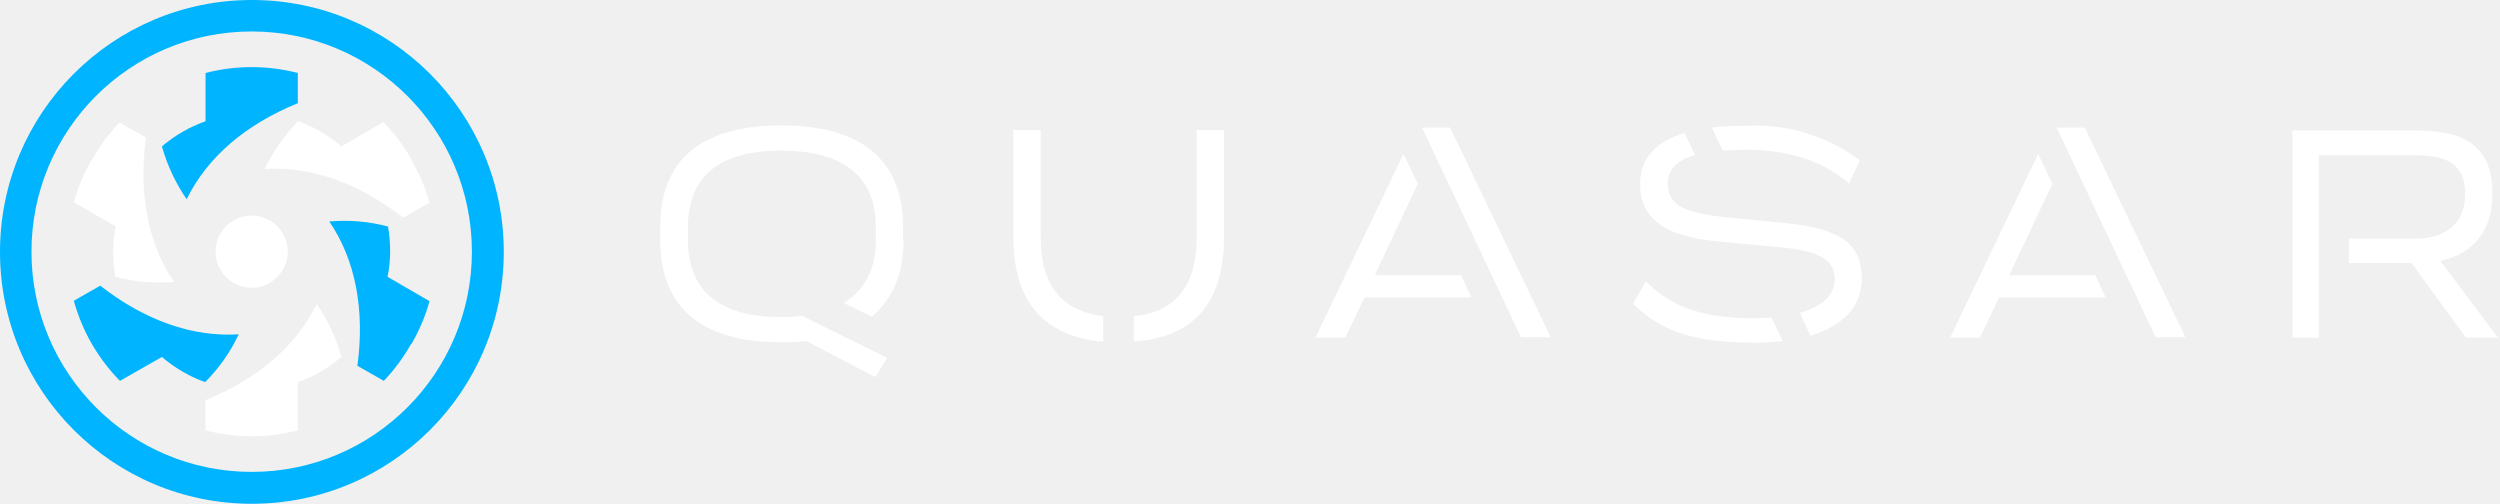
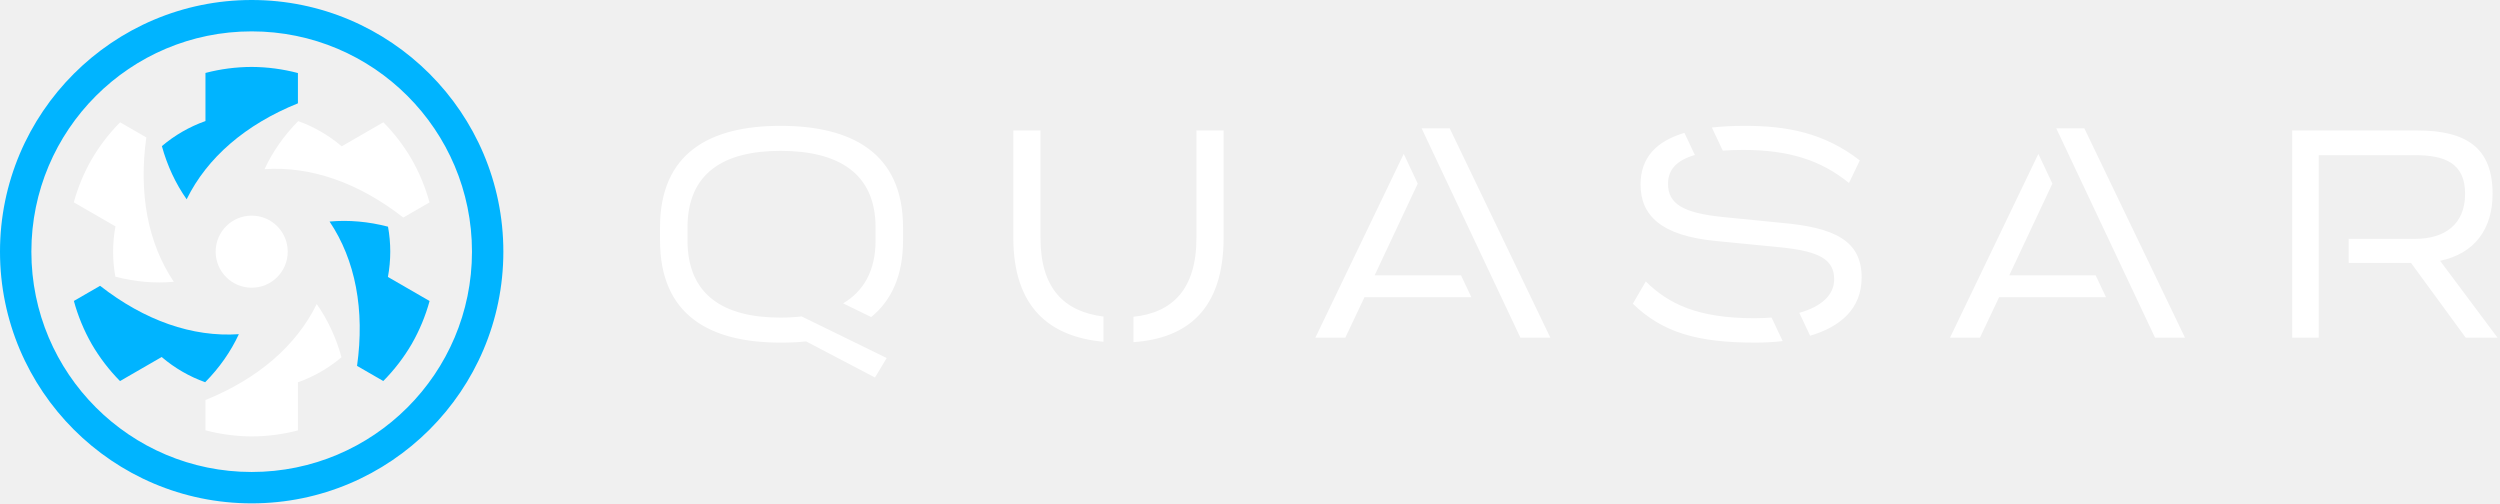
- <svg xmlns="http://www.w3.org/2000/svg" viewBox="0 0 596 120">
-   <path fill="#00B4FF" d="M60 7.5a52.5 52.5 0 110 105 52.5 52.5 0 010-105M60 0a60 60 0 10.1 120.1A60 60 0 0060 0z" />
-   <path fill="#FFF" d="M68.6 60a8.6 8.6 0 11-17.2 0 8.6 8.6 0 0117.2 0z" />
-   <g fill="#FFF">
-     <path d="M98.1 38a44 44 0 00-6.7-8.9l-10 5.8a33 33 0 00-10.3-6c-3.4 3.4-6 7.3-8 11.4 11-.7 22.4 3.3 33 11.6l6.3-3.6A44 44 0 0098 38zM60 104a44 44 0 0011-1.4V91.1a33 33 0 0010.4-6c-1.3-4.6-3.2-8.8-5.9-12.6-4.9 10-14 17.8-26.5 22.9v7.2a44 44 0 0011 1.4zM21.9 38a44 44 0 00-4.3 10.2l10 5.8c-.8 4-.8 8-.1 12 4.7 1.2 9.3 1.6 14 1.2C35.2 58 33 46 34.8 32.8l-6.3-3.6A44 44 0 0022 38z" />
+ <svg xmlns="http://www.w3.org/2000/svg" version="1.1" id="Layer_1" x="0px" y="0px" viewBox="0 0 596 120" enable-background="new 0 0 596 120" xml:space="preserve">
+   <g>
+     <g>
+       <path id="circle8858-1-3-7-6-9-7-2_3_" fill="#00B4FF" d="M60,7.48c29.006,0,52.52,23.514,52.52,52.52S89.006,112.52,60,112.52    S7.48,89.006,7.48,60S30.994,7.48,60,7.48 M60,0C26.916,0,0,26.916,0,60c0,33.084,26.916,60,60,60s60-26.916,60-60    C120,26.916,93.084,0,60,0L60,0z" />
+       <path id="path8860-5-4-8-2-7-1-8_2_" fill="#FFFFFF" d="M68.595,59.998c0,4.745-3.847,8.592-8.592,8.592h0    c-4.745,0-8.592-3.847-8.592-8.592v0c0-4.745,3.847-8.592,8.592-8.592C64.748,51.406,68.595,55.253,68.595,59.998z" />
+       <g>
+         <path id="path8862-5-5-9-1-9-2-7_2_" fill="#FFFFFF" d="M98.144,37.974c-1.868-3.214-4.136-6.179-6.75-8.824l-9.933,5.735     c-3.096-2.645-6.615-4.671-10.371-6.011c-3.391,3.437-6.085,7.277-8.027,11.454C74.12,39.576,85.54,43.577,96.142,51.86     l6.252-3.609C101.417,44.66,99.989,41.207,98.144,37.974L98.144,37.974z" />
+         <path id="path8866-7-5-5-0-3-5-6_2_" fill="#FFFFFF" d="M60.005,104.042c3.718-0.011,7.42-0.492,11.017-1.433v-11.47     c3.838-1.359,7.352-3.393,10.391-5.976c-1.281-4.655-3.26-8.909-5.906-12.679c-4.877,9.952-14.052,17.841-26.527,22.881v7.219     C52.579,103.533,56.283,104.024,60.005,104.042z" />
+         <path id="path8870-5-3-9-3-0-0-9_2_" fill="#FFFFFF" d="M21.858,37.979c-1.85,3.225-3.283,6.672-4.267,10.257l9.933,5.735     c-0.742,4.004-0.737,8.064-0.02,11.987c4.672,1.218,9.345,1.631,13.933,1.225c-6.18-9.2-8.425-21.09-6.552-34.413l-6.252-3.609     C26.012,31.802,23.735,34.765,21.858,37.979z" />
+       </g>
+       <g>
+         <path id="path8864-4-8-1-2-7-3-1_2_" fill="#00B4FF" d="M98.147,82.018c1.85-3.225,3.283-6.672,4.267-10.257l-9.933-5.735     c0.742-4.004,0.737-8.064,0.02-11.987c-4.672-1.218-9.345-1.631-13.933-1.225c6.18,9.2,8.425,21.09,6.552,34.413l6.252,3.609     C93.993,88.195,96.27,85.232,98.147,82.018L98.147,82.018z" />
+         <path id="path8868-6-7-4-7-5-7-1_2_" fill="#00B4FF" d="M21.861,82.022c1.868,3.214,4.136,6.179,6.75,8.824l9.933-5.735     c3.096,2.645,6.615,4.671,10.371,6.011c3.391-3.437,6.085-7.277,8.027-11.454c-11.057,0.753-22.477-3.249-33.079-11.532     l-6.252,3.609C18.588,75.337,20.016,78.79,21.861,82.022L21.861,82.022z" />
+         <path id="path8872-6-3-2-1-4-2-1_2_" fill="#00B4FF" d="M60,15.955c-3.718,0.011-7.42,0.492-11.017,1.433v11.47     c-3.838,1.359-7.352,3.393-10.391,5.976c1.281,4.655,3.26,8.909,5.906,12.679c4.877-9.952,14.052-17.841,26.527-22.881v-7.219     C67.426,16.463,63.722,15.973,60,15.955L60,15.955z" />
+       </g>
+     </g>
+     <path fill="#FFFFFF" d="M263.072,75.468v6.011c-12.74-1.17-21.497-8.104-21.497-24.828V31.105h6.478v25.619   C248.052,68.691,253.63,74.284,263.072,75.468z M285.231,31.105v25.619c0,12.311-5.808,17.838-15.019,18.796v6.049   c12.795-0.895,21.497-7.76,21.497-24.918V31.105H285.231z M215.287,57.313v-3.092c0-17.742-12.221-24.221-29.227-24.221   c-16.857,0-28.711,6.479-28.711,24.221v3.092c0,17.816,11.853,24.368,28.711,24.368c2.136,0,4.197-0.073,6.111-0.294L208.588,90   l2.797-4.638l-11.412-5.598l-8.866-4.324c-1.598,0.182-3.28,0.278-5.047,0.278c-13.545,0-22.159-5.374-22.159-18.405v-3.092   c0-12.957,8.614-18.257,22.159-18.257c13.767,0,22.675,5.3,22.675,18.257v3.092c0,7.292-2.867,12.111-7.736,15.008l6.69,3.263   C212.447,71.699,215.287,65.824,215.287,57.313z M362.464,80.503h7.141l-23.999-49.914h-6.694L362.464,80.503z M327.716,65.633   l10.275-21.863l-3.342-7.083l-21.067,43.817h7.14l4.565-9.644h25.487l-2.466-5.226H327.716z M513.762,80.503h7.141l-23.999-49.914   h-6.694L513.762,80.503z M479.013,65.633l10.275-21.863l-3.342-7.083l-21.067,43.817h7.14l4.565-9.644h25.487l-2.466-5.226H479.013   z M581.718,62.171c8.171-1.693,12.515-7.508,12.515-15.975c0-10.969-6.257-15.091-17.964-15.091h-29.816v49.398h6.331V36.993h22.97   c6.993,0,11.926,1.841,11.926,9.203s-4.933,10.749-11.926,10.749h-15.829v5.743h14.871l13.031,17.815h7.582L581.718,62.171z    M418.198,75.865c-13.399,0-20.393-3.387-25.841-8.761l-3.091,5.301c7.141,6.92,15.459,9.276,29.227,9.276   c2.242,0,4.415-0.126,6.5-0.364l-2.648-5.611C421.039,75.806,419.662,75.865,418.198,75.865z M443.818,66.147   c0-8.835-6.552-11.927-19.215-13.031l-14.062-1.399c-9.202-0.957-12.883-3.092-12.883-7.877c0-3.369,2.004-5.628,6.401-6.888   l-2.489-5.277c-6.588,1.964-10.463,5.808-10.463,12.312c0,7.288,4.785,12.221,18.036,13.472l15.755,1.546   c8.982,0.958,12.368,2.945,12.368,7.583c0,3.684-2.934,6.473-8.312,7.992l2.575,5.456   C438.833,77.897,443.818,73.533,443.818,66.147z M415.548,35.742c11.043,0,18.626,2.503,25.252,7.878l2.577-5.375   C434.837,31.619,425.929,30,415.991,30c-2.819,0-5.457,0.127-7.882,0.402l2.598,5.506C412.193,35.806,413.78,35.742,415.548,35.742   z" />
  </g>
-   <g fill="#00B4FF">
-     <path d="M98.1 82a44 44 0 004.3-10.2l-10-5.8c.8-4 .8-8 .1-12a40.8 40.8 0 00-14-1.2C84.8 62 87 74 85.2 87.2l6.3 3.6A44 44 0 0098 82zM21.9 82a44 44 0 006.7 8.8l10-5.7a33 33 0 0010.3 6c3.4-3.4 6.1-7.3 8-11.4-11 .7-22.4-3.3-33-11.6l-6.3 3.6c1 3.6 2.4 7 4.3 10.3zM60 16a44 44 0 00-11 1.4v11.5a33 33 0 00-10.4 6c1.3 4.6 3.3 8.8 5.9 12.6 4.9-10 14-17.8 26.5-22.9v-7.2A44 44 0 0060 16z" />
-   </g>
-   <path fill="#FFF" d="M263 75.5v6c-12.7-1.2-21.4-8.1-21.4-24.8V31h6.5v25.6c0 12 5.5 17.6 15 18.8zM285.3 31v25.6c0 12.3-5.8 17.9-15 18.8v6c12.8-.8 21.5-7.7 21.5-24.8V31h-6.5zm-70 26.2v-3c0-17.8-12.1-24.3-29.1-24.3-16.9 0-28.8 6.5-28.8 24.2v3.1c0 17.8 11.9 24.4 28.8 24.4 2.1 0 4.2 0 6-.3l16.5 8.6 2.8-4.6-11.4-5.6-8.9-4.4c-1.6.2-3.3.3-5 .3-13.6 0-22.2-5.4-22.2-18.4v-3c0-13 8.6-18.3 22.2-18.3 13.7 0 22.6 5.3 22.6 18.2v3.1c0 7.3-2.8 12.1-7.7 15l6.7 3.3c4.7-3.9 7.6-9.8 7.6-18.3zm147.3 23.2h7.1l-24-50H339l23.6 50zm-34.8-14.9L338 43.8l-3.4-7.1-21 43.8h7.1l4.6-9.6h25.5l-2.5-5.3h-20.6zm186 14.9h7.2l-24-50h-6.7l23.6 50zM479 65.6l10.3-21.8-3.4-7.1-21 43.8h7.1l4.6-9.6H502l-2.5-5.3H479zm102.7-3.4c8.2-1.7 12.5-7.5 12.5-16 0-11-6.2-15.1-18-15.1h-29.7v49.4h6.3V37h23c7 0 11.9 1.8 11.9 9.2s-5 10.7-12 10.7H560v5.8h14.9l13 17.8h7.6l-13.7-18.3zM418.2 75.9c-13.4 0-20.4-3.4-25.8-8.8l-3.1 5.3c7.1 7 15.4 9.3 29.2 9.3 2.2 0 4.4-.1 6.5-.4l-2.7-5.6-4.1.2zm25.6-9.8c0-8.8-6.5-11.9-19.2-13l-14-1.4c-9.3-1-13-3-13-7.9 0-3.3 2-5.6 6.5-6.8l-2.5-5.3C395 33.7 391 37.5 391 44c0 7.3 4.8 12.2 18 13.5L425 59c9 1 12.4 3 12.4 7.6 0 3.7-3 6.5-8.3 8l2.5 5.4c7.3-2.1 12.3-6.5 12.3-13.9zm-28.3-30.4c11 0 18.7 2.5 25.3 8l2.6-5.5A41.7 41.7 0 00416 30c-2.8 0-5.5.1-7.9.4l2.6 5.5 4.8-.2z" />
</svg>
